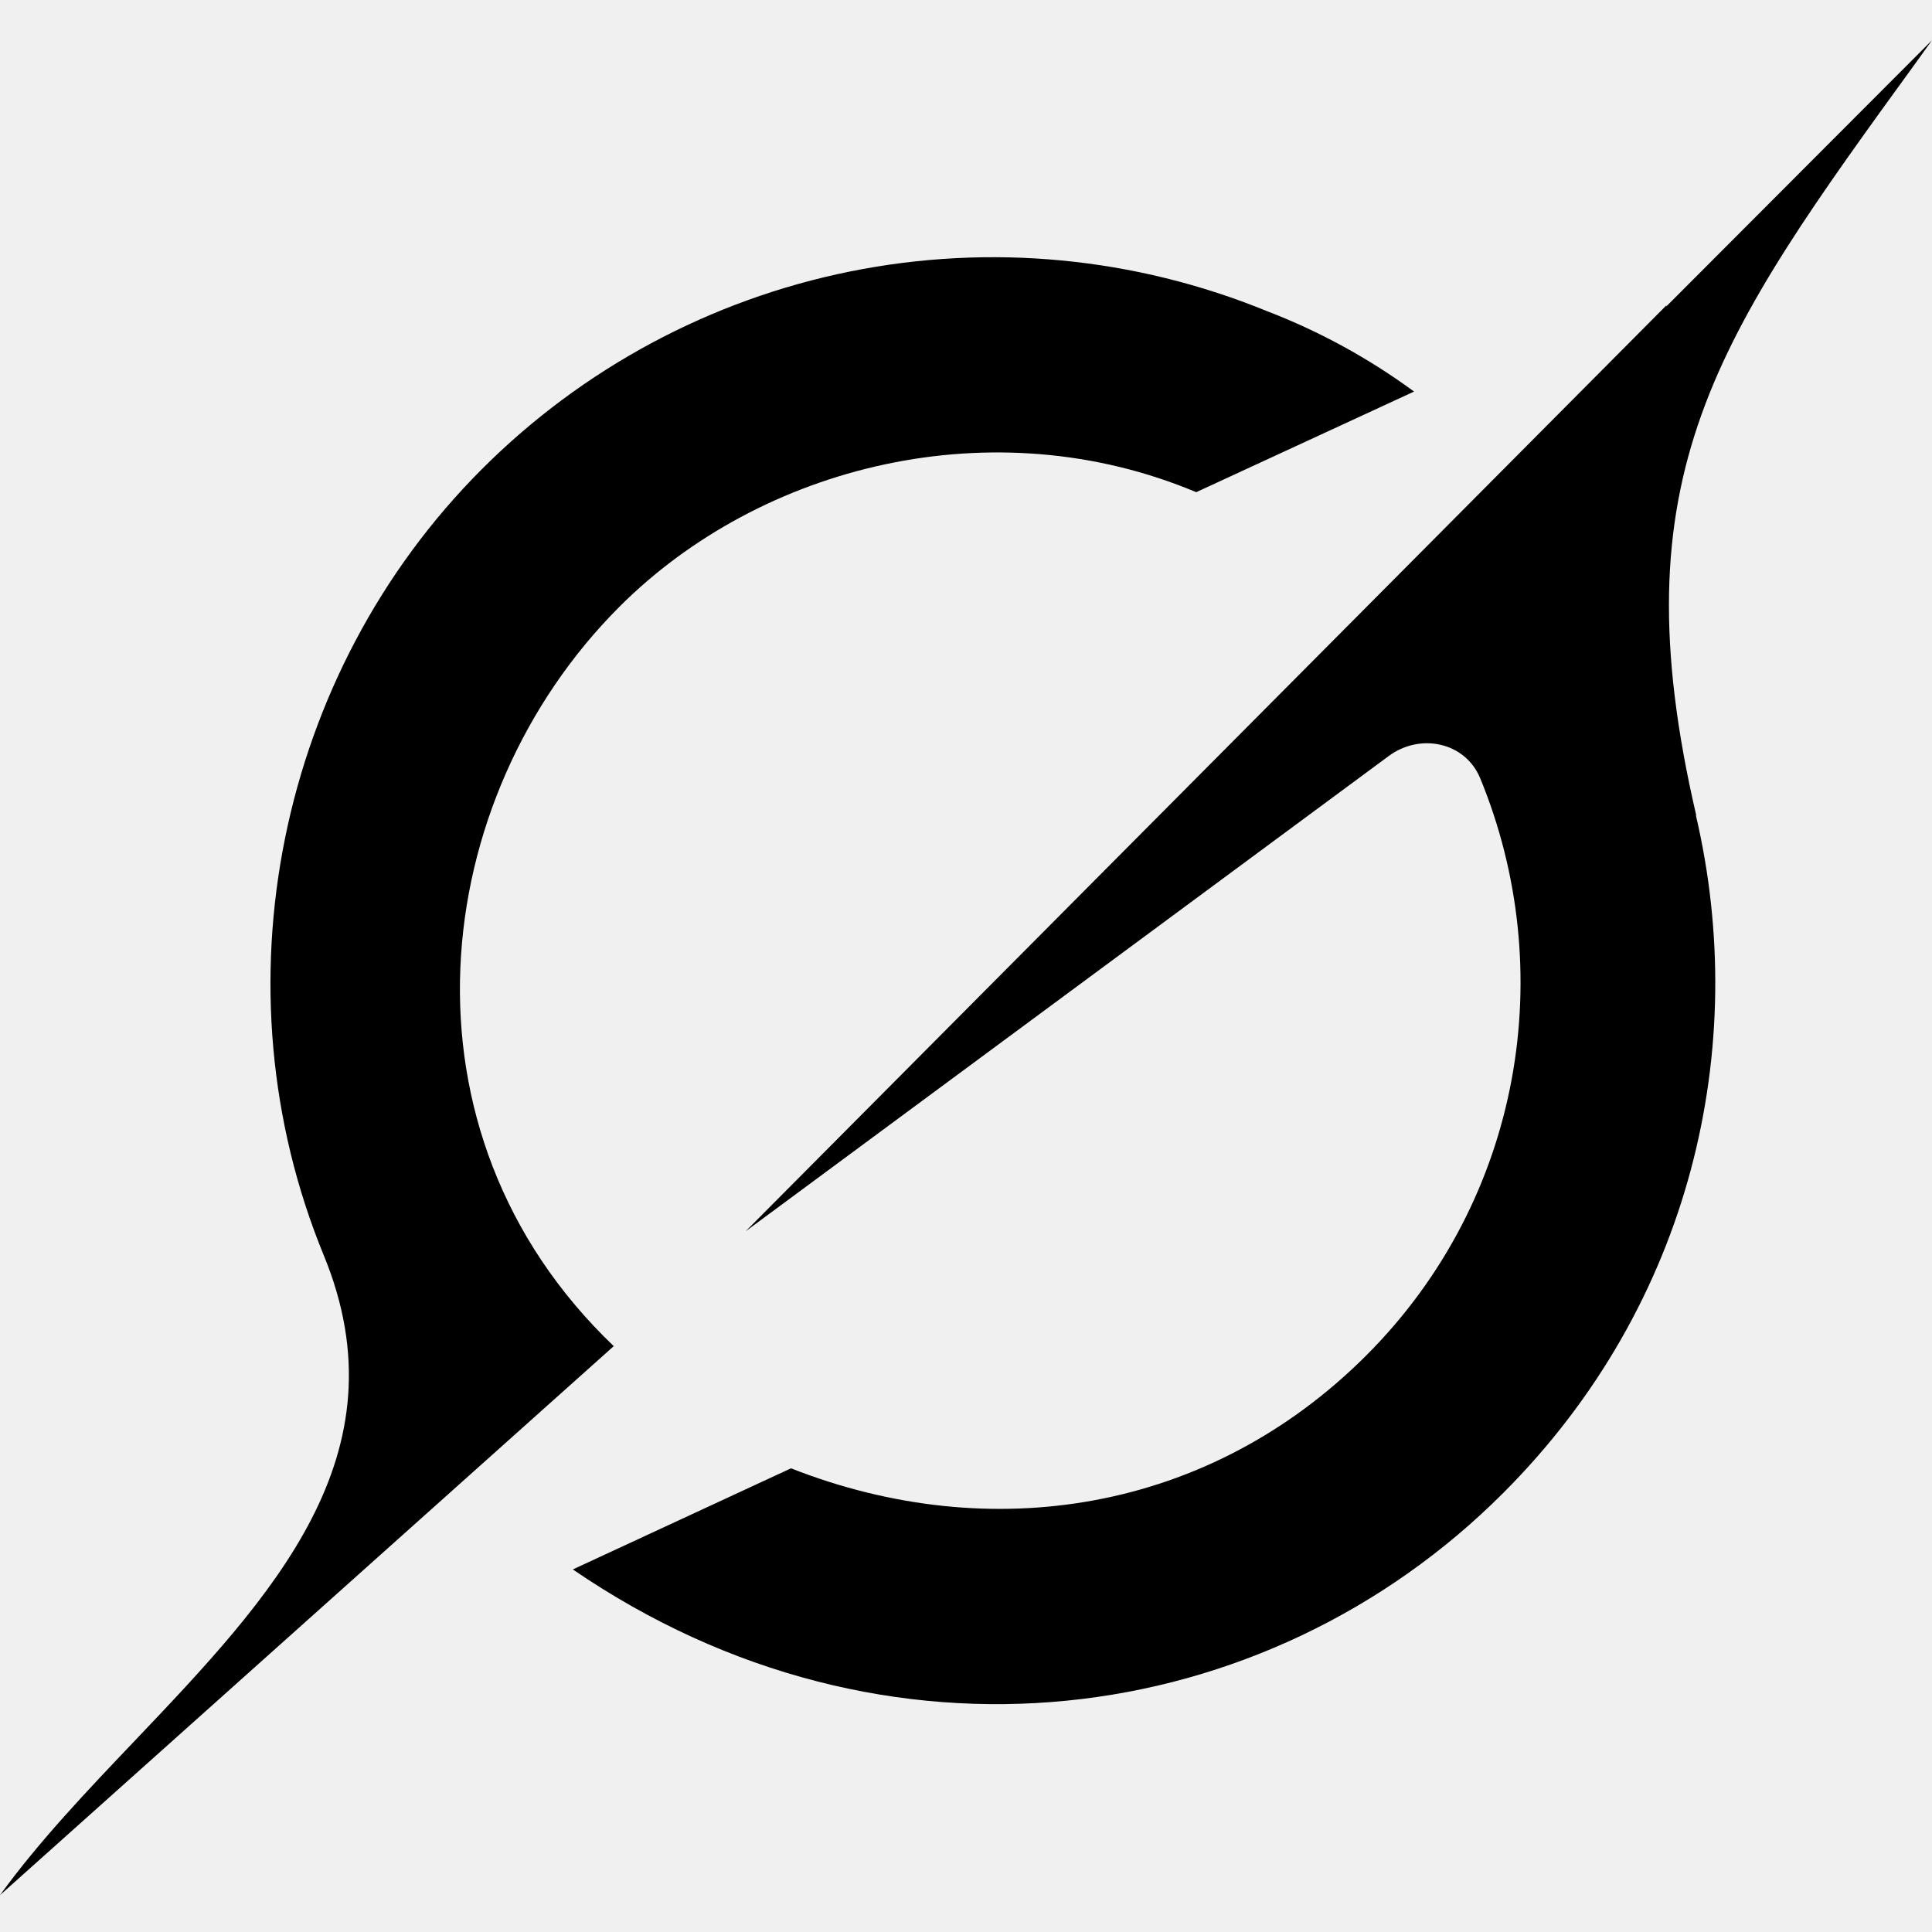
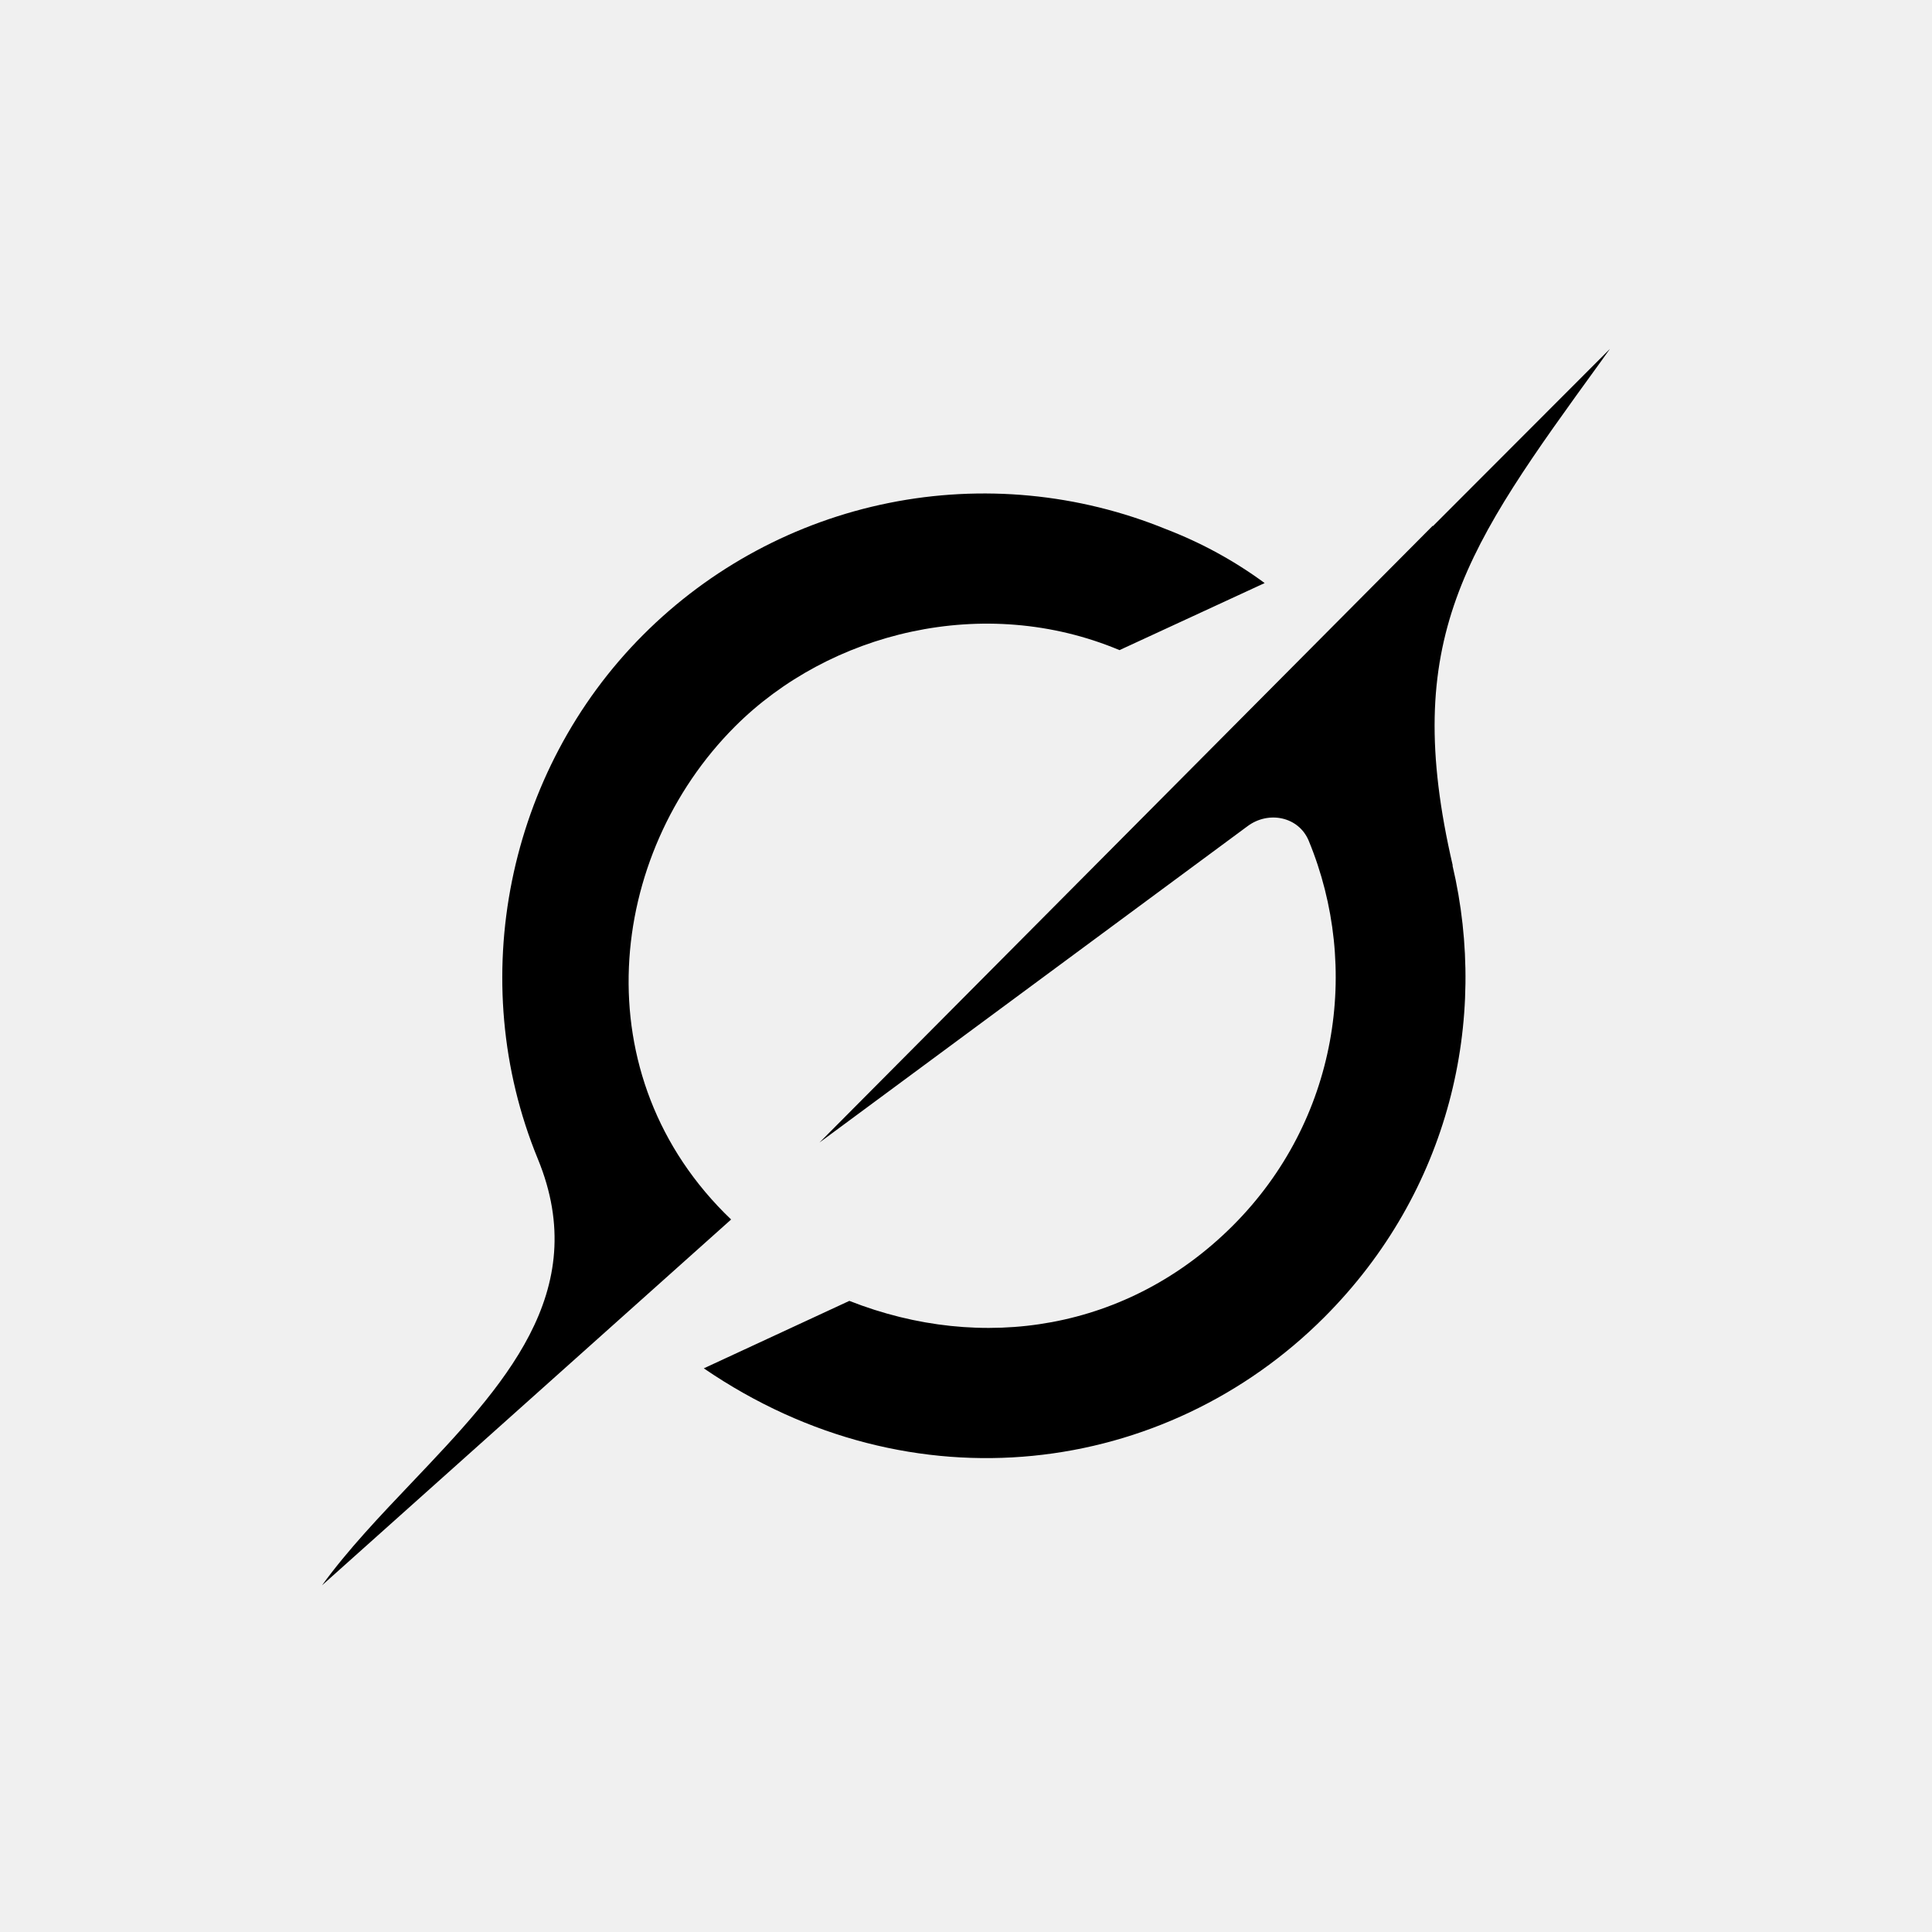
- <svg xmlns="http://www.w3.org/2000/svg" width="12" height="12" viewBox="0 0 12 12" fill="none">
-   <g clip-path="url(#clip0_63_2043)">
-     <path fill-rule="evenodd" clip-rule="evenodd" d="M4.635 7.645L8.624 4.697C8.819 4.551 9.099 4.608 9.193 4.832C9.682 6.017 9.463 7.44 8.488 8.417C7.512 9.394 6.154 9.608 4.913 9.12L3.558 9.748C5.502 11.079 7.863 10.75 9.338 9.272C10.509 8.1 10.871 6.503 10.533 5.062L10.536 5.066C10.044 2.95 10.656 2.103 11.911 0.374C11.941 0.333 11.97 0.292 12 0.25L10.35 1.903V1.897L4.633 7.646M3.812 8.361C2.416 7.027 2.656 4.961 3.847 3.769C4.728 2.888 6.17 2.528 7.43 3.057L8.783 2.432C8.501 2.225 8.194 2.057 7.868 1.932C7.049 1.597 6.149 1.511 5.281 1.686C4.414 1.861 3.617 2.289 2.992 2.915C1.726 4.183 1.327 6.133 2.011 7.797C2.522 9.04 1.685 9.92 0.841 10.808C0.541 11.123 0.241 11.438 0 11.771L3.81 8.363" fill="black" />
+ <svg xmlns="http://www.w3.org/2000/svg" width="24" height="24" viewBox="0 0 24 24" fill="none">
+   <mask id="mask0_15_5320" style="mask-type:luminance" maskUnits="userSpaceOnUse" x="4" y="4" width="16" height="16">
+     <path d="M20 4H4V20H20V4Z" fill="white" />
+   </mask>
+   <g mask="url(#mask0_15_5320)">
+     <path fill-rule="evenodd" clip-rule="evenodd" d="M10.18 14.193L15.499 10.262C15.759 10.069 16.132 10.144 16.257 10.443C16.91 12.023 16.618 13.92 15.317 15.223C14.016 16.525 12.205 16.811 10.551 16.16L8.743 16.998C11.336 18.772 14.484 18.333 16.451 16.363C18.012 14.8 18.495 12.67 18.043 10.749L18.047 10.754C17.392 7.933 18.209 6.805 19.881 4.499C19.921 4.444 19.961 4.389 20 4.333L17.799 6.537V6.53L10.178 14.195M9.082 15.149C7.221 13.369 7.542 10.615 9.129 9.026C10.303 7.851 12.227 7.371 13.907 8.076L15.71 7.243C15.335 6.967 14.925 6.743 14.491 6.576C13.399 6.129 12.199 6.015 11.042 6.248C9.885 6.481 8.823 7.051 7.989 7.887C6.301 9.577 5.769 12.177 6.681 14.396C7.363 16.054 6.246 17.227 5.121 18.411C4.722 18.831 4.322 19.25 4 19.694L9.08 15.151" fill="black" />
  </g>
-   <defs>
-     <clipPath id="clip0_63_2043">
-       <rect width="12" height="12" fill="white" />
-     </clipPath>
-   </defs>
</svg>
